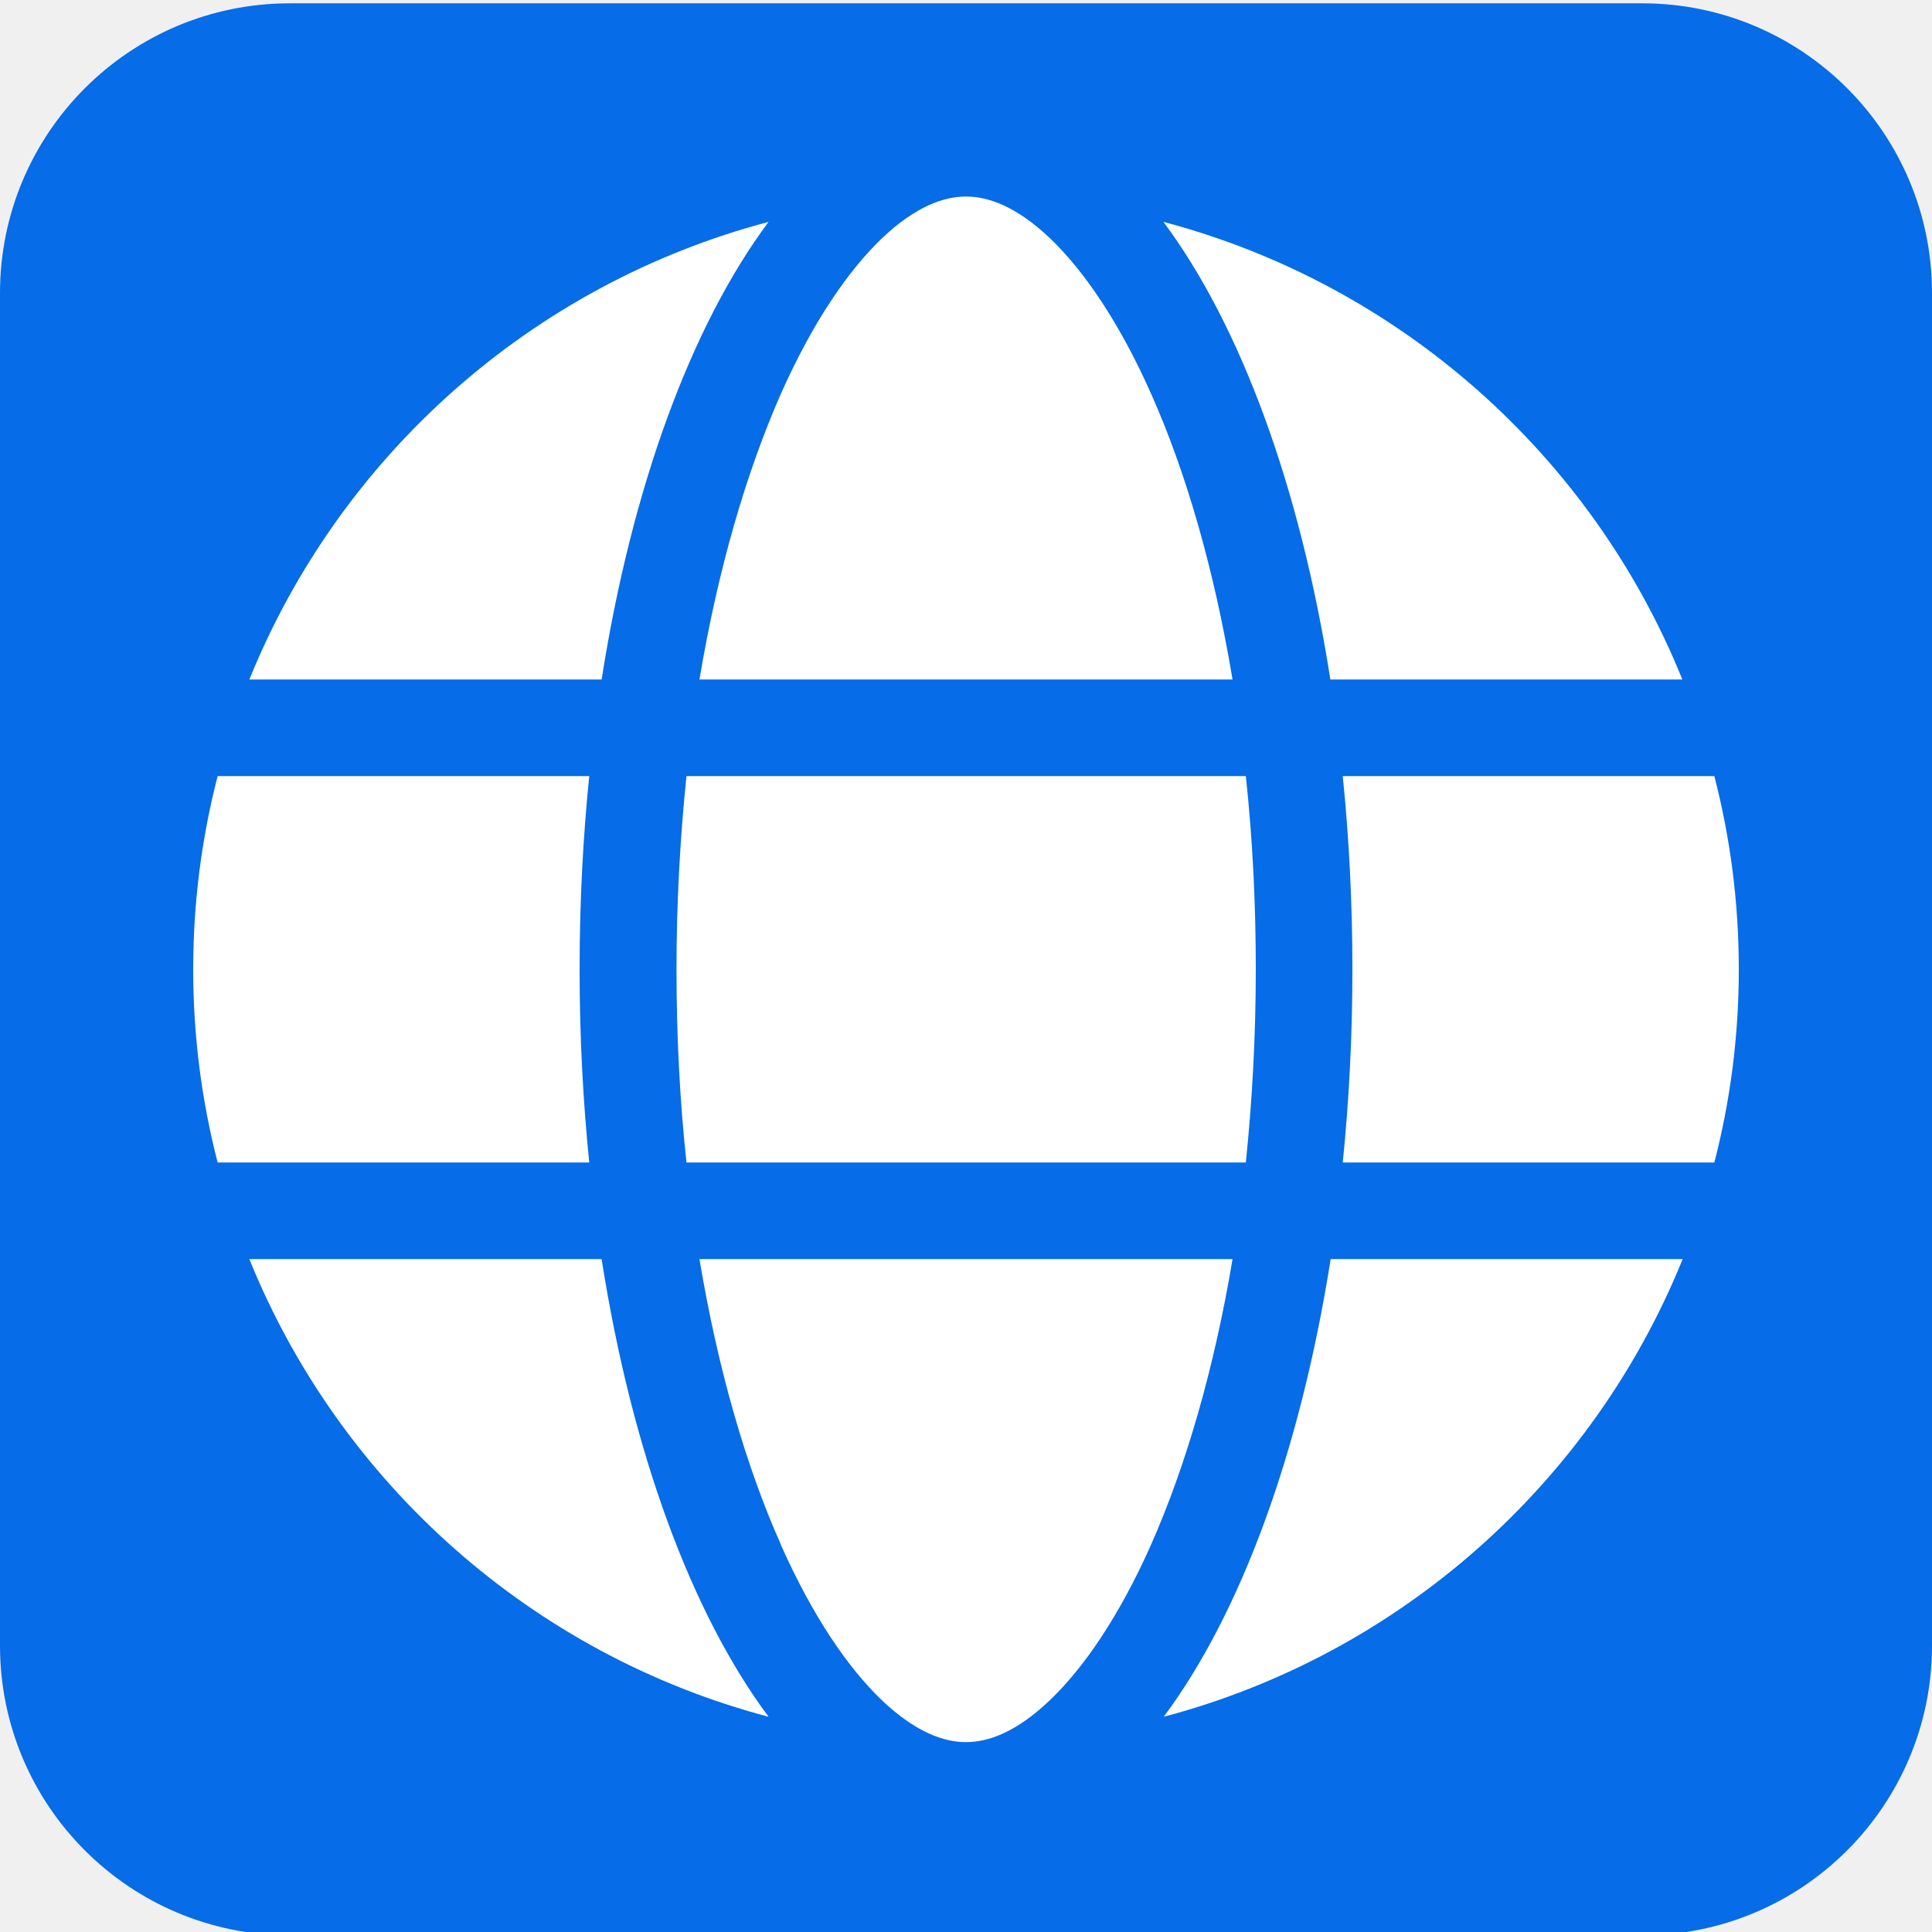
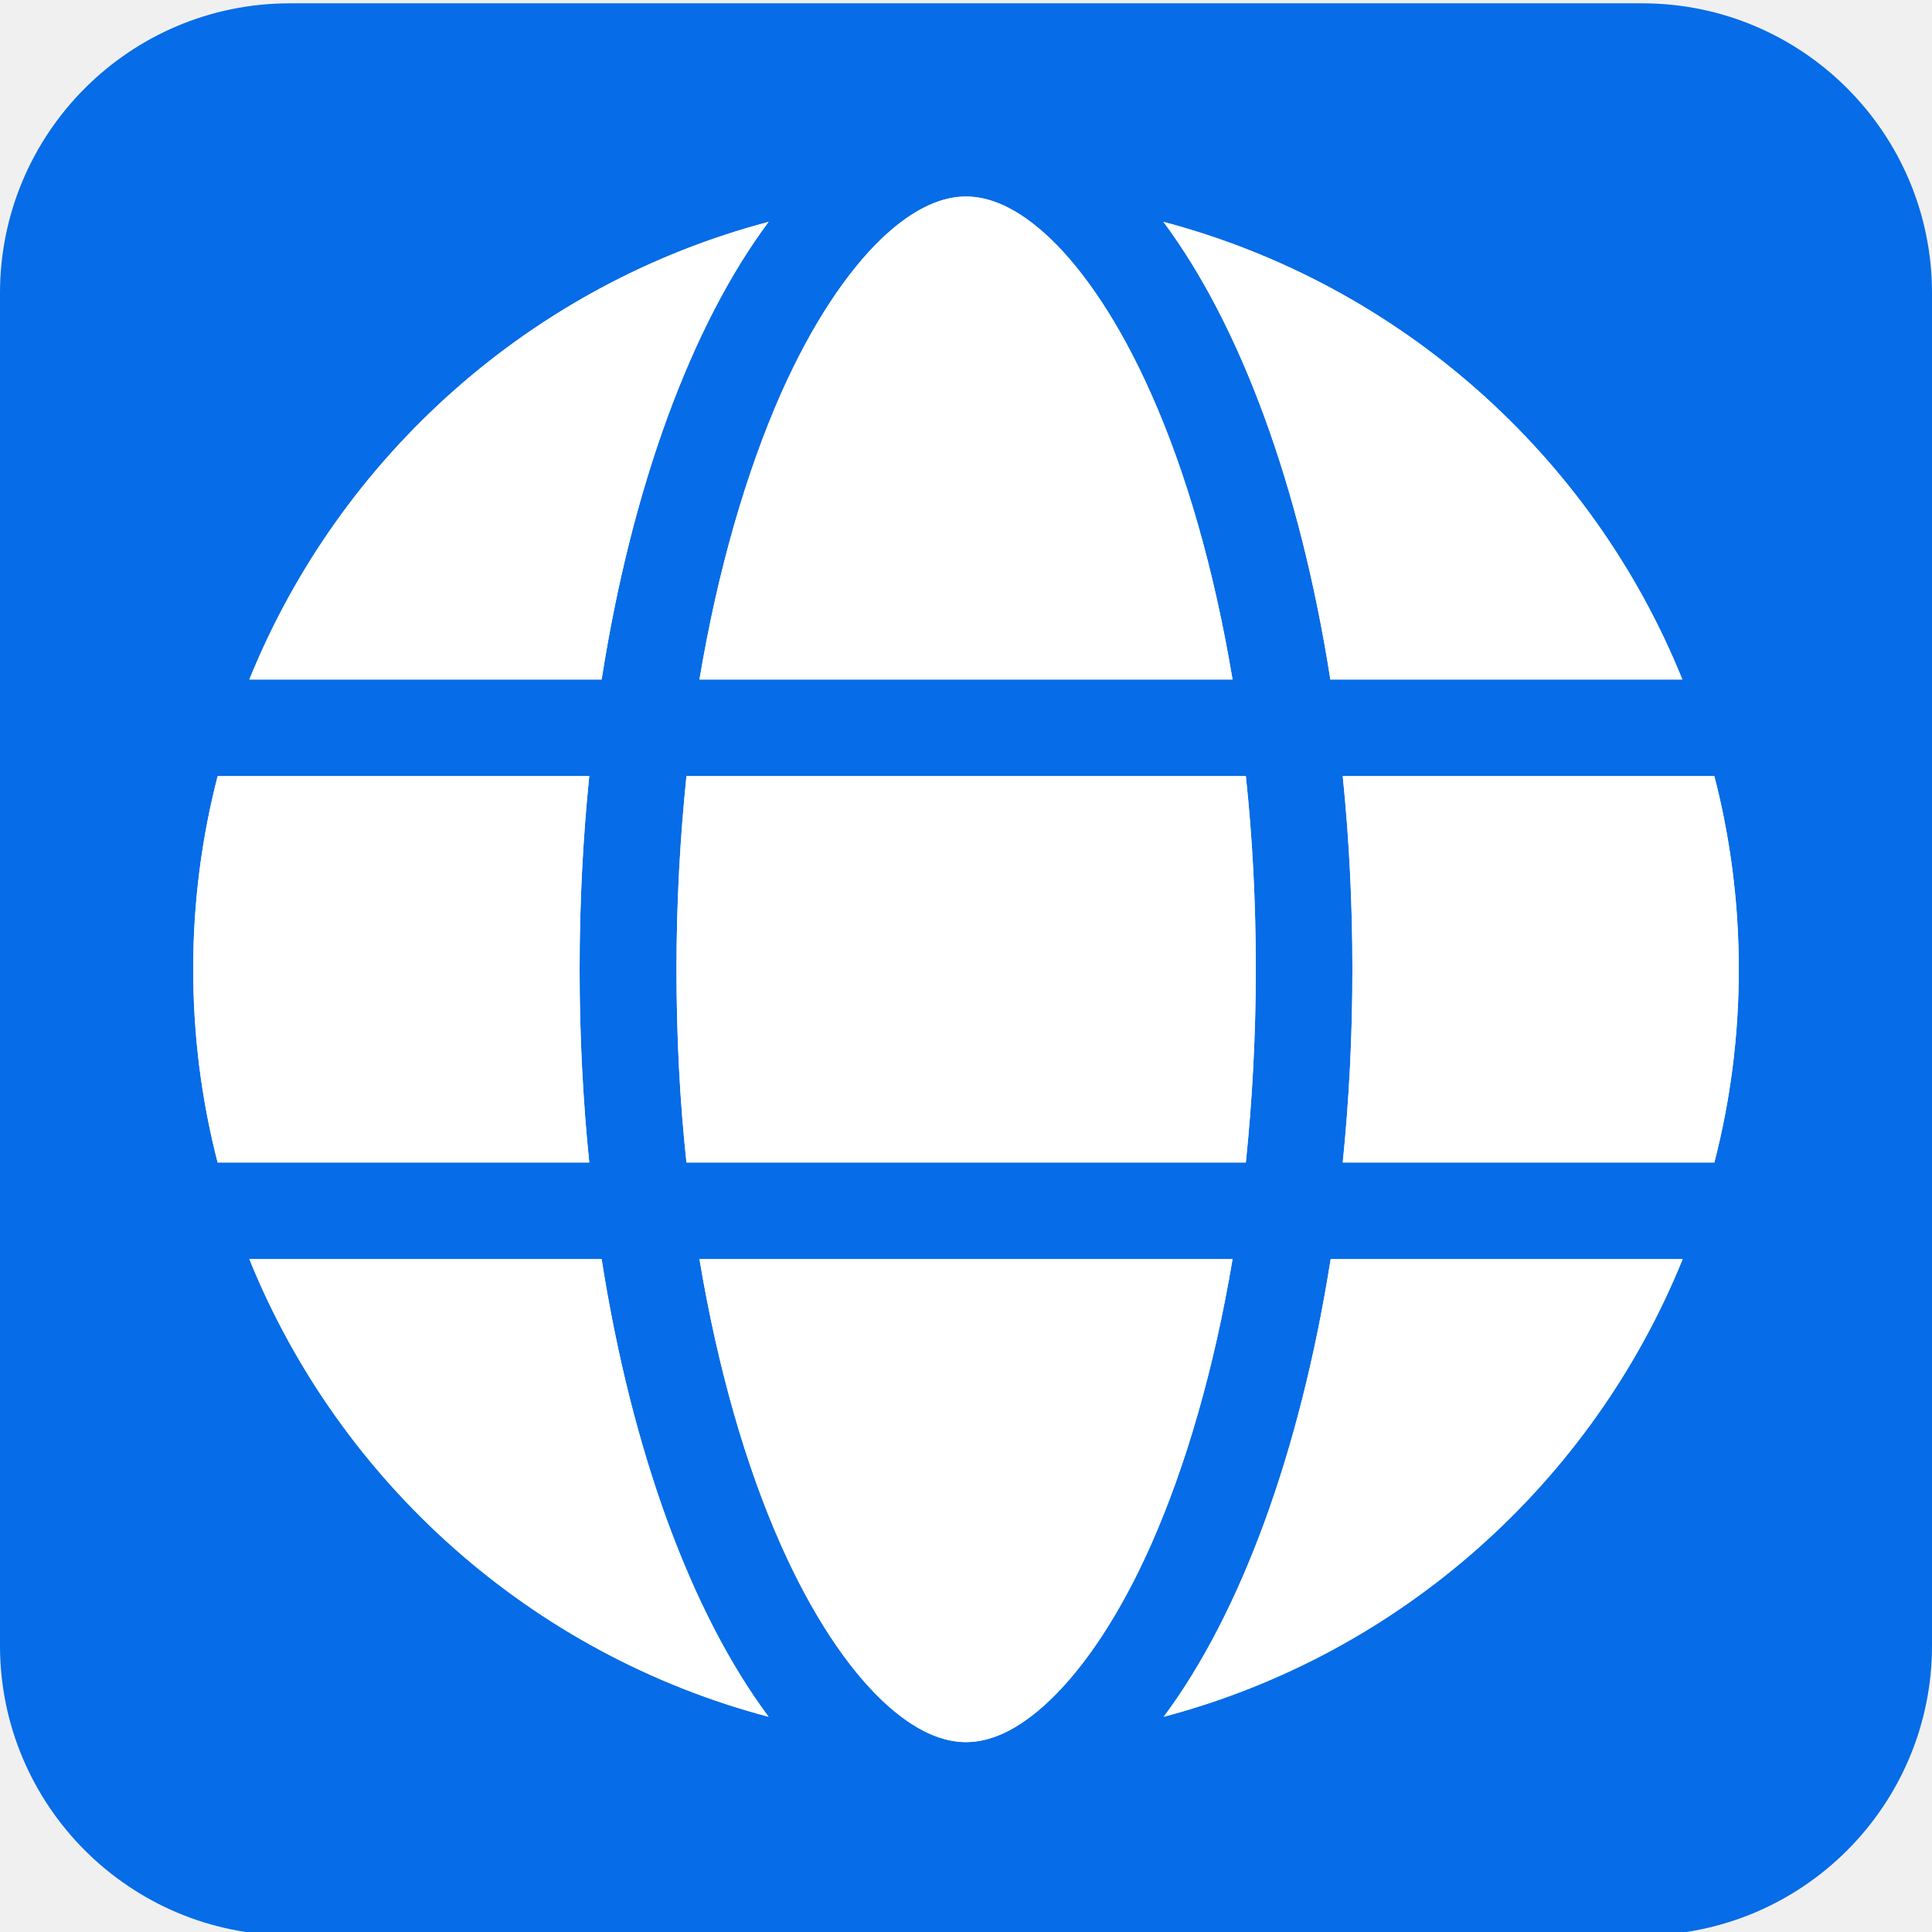
<svg xmlns="http://www.w3.org/2000/svg" id="Layer_1" data-name="Layer 1" viewBox="0 0 64 64">
  <defs>
    <style>
      .cls-1 {
        fill: #fff;
      }

      .cls-2 {
        fill: #066ce7;
      }
    </style>
  </defs>
-   <rect class="cls-2" y=".11" width="64" height="64" rx="9.6" ry="9.6" />
-   <path class="cls-1" d="M41.6,32.11c0,2.22-.12,4.36-.33,6.4h-18.53c-.22-2.04-.33-4.18-.33-6.4s.12-4.36.33-6.4h18.53c.22,2.04.33,4.18.33,6.4ZM44.48,25.71h12.31c.53,2.05.81,4.19.81,6.4s-.28,4.35-.81,6.4h-12.31c.21-2.06.32-4.2.32-6.4s-.11-4.34-.32-6.4ZM55.74,22.51h-11.67c-1-6.39-2.98-11.74-5.53-15.16,7.83,2.07,14.2,7.75,17.19,15.16h0ZM40.83,22.51h-17.66c.61-3.64,1.55-6.86,2.7-9.47,1.05-2.36,2.22-4.07,3.35-5.15,1.12-1.06,2.05-1.38,2.78-1.38s1.66.32,2.78,1.38c1.13,1.08,2.3,2.79,3.35,5.15,1.16,2.6,2.09,5.82,2.7,9.47ZM19.93,22.51h-11.67c3-7.41,9.36-13.09,17.2-15.16-2.55,3.42-4.53,8.77-5.53,15.16h0ZM7.21,25.71h12.31c-.21,2.06-.32,4.2-.32,6.4s.11,4.34.32,6.4H7.21c-.53-2.05-.81-4.19-.81-6.4s.28-4.35.81-6.4ZM25.87,51.17c-1.16-2.6-2.09-5.82-2.7-9.46h17.66c-.61,3.64-1.55,6.86-2.7,9.46-1.05,2.36-2.22,4.07-3.35,5.15-1.12,1.07-2.05,1.39-2.78,1.39s-1.66-.32-2.78-1.38c-1.13-1.08-2.3-2.79-3.35-5.15h0ZM19.93,41.71c1,6.39,2.98,11.74,5.53,15.16-7.84-2.07-14.2-7.75-17.2-15.16h11.67ZM55.74,41.71c-3,7.41-9.36,13.09-17.19,15.16,2.55-3.42,4.52-8.77,5.53-15.16h11.67,0Z" />
+   <path class="cls-2" d="M54.4.11H9.6C4.3.11,0,4.41,0,9.71v44.8c0,5.3,4.3,9.6,9.6,9.6h44.8c5.3,0,9.6-4.3,9.6-9.6V9.71C64,4.41,59.7.11,54.4.11ZM55.73,22.51h-11.66c-1-6.39-2.98-11.74-5.53-15.16,7.83,2.07,14.2,7.75,17.19,15.16ZM41.6,32.11c0,2.22-.12,4.36-.33,6.4h-18.53c-.22-2.04-.33-4.18-.33-6.4s.12-4.36.33-6.4h18.53c.22,2.04.33,4.18.33,6.4ZM29.22,7.89c1.12-1.06,2.05-1.38,2.78-1.38s1.66.32,2.78,1.38c1.13,1.08,2.3,2.79,3.35,5.15,1.16,2.6,2.09,5.82,2.7,9.47h-17.66c.61-3.64,1.55-6.86,2.7-9.47,1.05-2.36,2.22-4.07,3.35-5.15ZM25.46,7.35c-2.55,3.42-4.53,8.77-5.53,15.16h-11.67c3-7.41,9.36-13.09,17.2-15.16ZM6.4,32.11c0-2.21.28-4.35.81-6.4h12.31c-.21,2.06-.32,4.2-.32,6.4s.11,4.34.32,6.4H7.21c-.53-2.05-.81-4.19-.81-6.4ZM8.26,41.71h11.67c1,6.39,2.98,11.74,5.53,15.16-7.84-2.07-14.2-7.75-17.2-15.16ZM34.78,56.32c-1.12,1.07-2.05,1.39-2.78,1.39s-1.66-.32-2.78-1.38c-1.13-1.08-2.3-2.79-3.35-5.15h0c-1.16-2.61-2.09-5.83-2.7-9.47h17.66c-.61,3.64-1.55,6.86-2.7,9.46-1.05,2.36-2.22,4.07-3.35,5.15ZM38.55,56.87c2.55-3.42,4.52-8.77,5.53-15.16h11.66c-3,7.41-9.36,13.09-17.19,15.16ZM56.79,38.51h-12.31c.21-2.06.32-4.2.32-6.4s-.11-4.34-.32-6.4h12.31c.53,2.05.81,4.19.81,6.4s-.28,4.35-.81,6.4Z" />
+   <path class="cls-1" d="M55.74,41.71c-3,7.41-9.36,13.09-17.19,15.16,2.55-3.42,4.52-8.77,5.53-15.16h11.66Z" />
+   <path class="cls-1" d="M57.6,32.11c0,2.21-.28,4.35-.81,6.4h-12.31c.21-2.06.32-4.2.32-6.4s-.11-4.34-.32-6.4h12.31c.53,2.05.81,4.19.81,6.4Z" />
+   <path class="cls-1" d="M55.73,22.51h-11.66c-1-6.39-2.98-11.74-5.53-15.16,7.83,2.07,14.2,7.75,17.19,15.16Z" />
+   <path class="cls-1" d="M40.83,22.51h-17.66c.61-3.64,1.55-6.86,2.7-9.47,1.05-2.36,2.22-4.07,3.35-5.15,1.12-1.06,2.05-1.38,2.78-1.38s1.66.32,2.78,1.38c1.13,1.08,2.3,2.79,3.35,5.15,1.16,2.6,2.09,5.82,2.7,9.47Z" />
+   <path class="cls-1" d="M41.6,32.11c0,2.22-.12,4.36-.33,6.4h-18.53c-.22-2.04-.33-4.18-.33-6.4s.12-4.36.33-6.4h18.53c.22,2.04.33,4.18.33,6.4Z" />
+   <path class="cls-1" d="M40.83,41.71c-.61,3.64-1.55,6.86-2.7,9.46-1.05,2.36-2.22,4.07-3.35,5.15-1.12,1.07-2.05,1.39-2.78,1.39s-1.66-.32-2.78-1.38c-1.13-1.08-2.3-2.79-3.35-5.15h0c-1.16-2.61-2.09-5.83-2.7-9.47h17.66Z" />
+   <path class="cls-1" d="M25.46,56.87c-7.84-2.07-14.2-7.75-17.2-15.16h11.67c1,6.39,2.98,11.74,5.53,15.16Z" />
+   <path class="cls-1" d="M19.2,32.11c0,2.2.11,4.34.32,6.4H7.21c-.53-2.05-.81-4.19-.81-6.4s.28-4.35.81-6.4h12.31c-.21,2.06-.32,4.2-.32,6.4Z" />
+   <path class="cls-1" d="M25.46,7.35c-2.55,3.42-4.53,8.77-5.53,15.16h-11.67c3-7.41,9.36-13.09,17.2-15.16Z" />
</svg>
